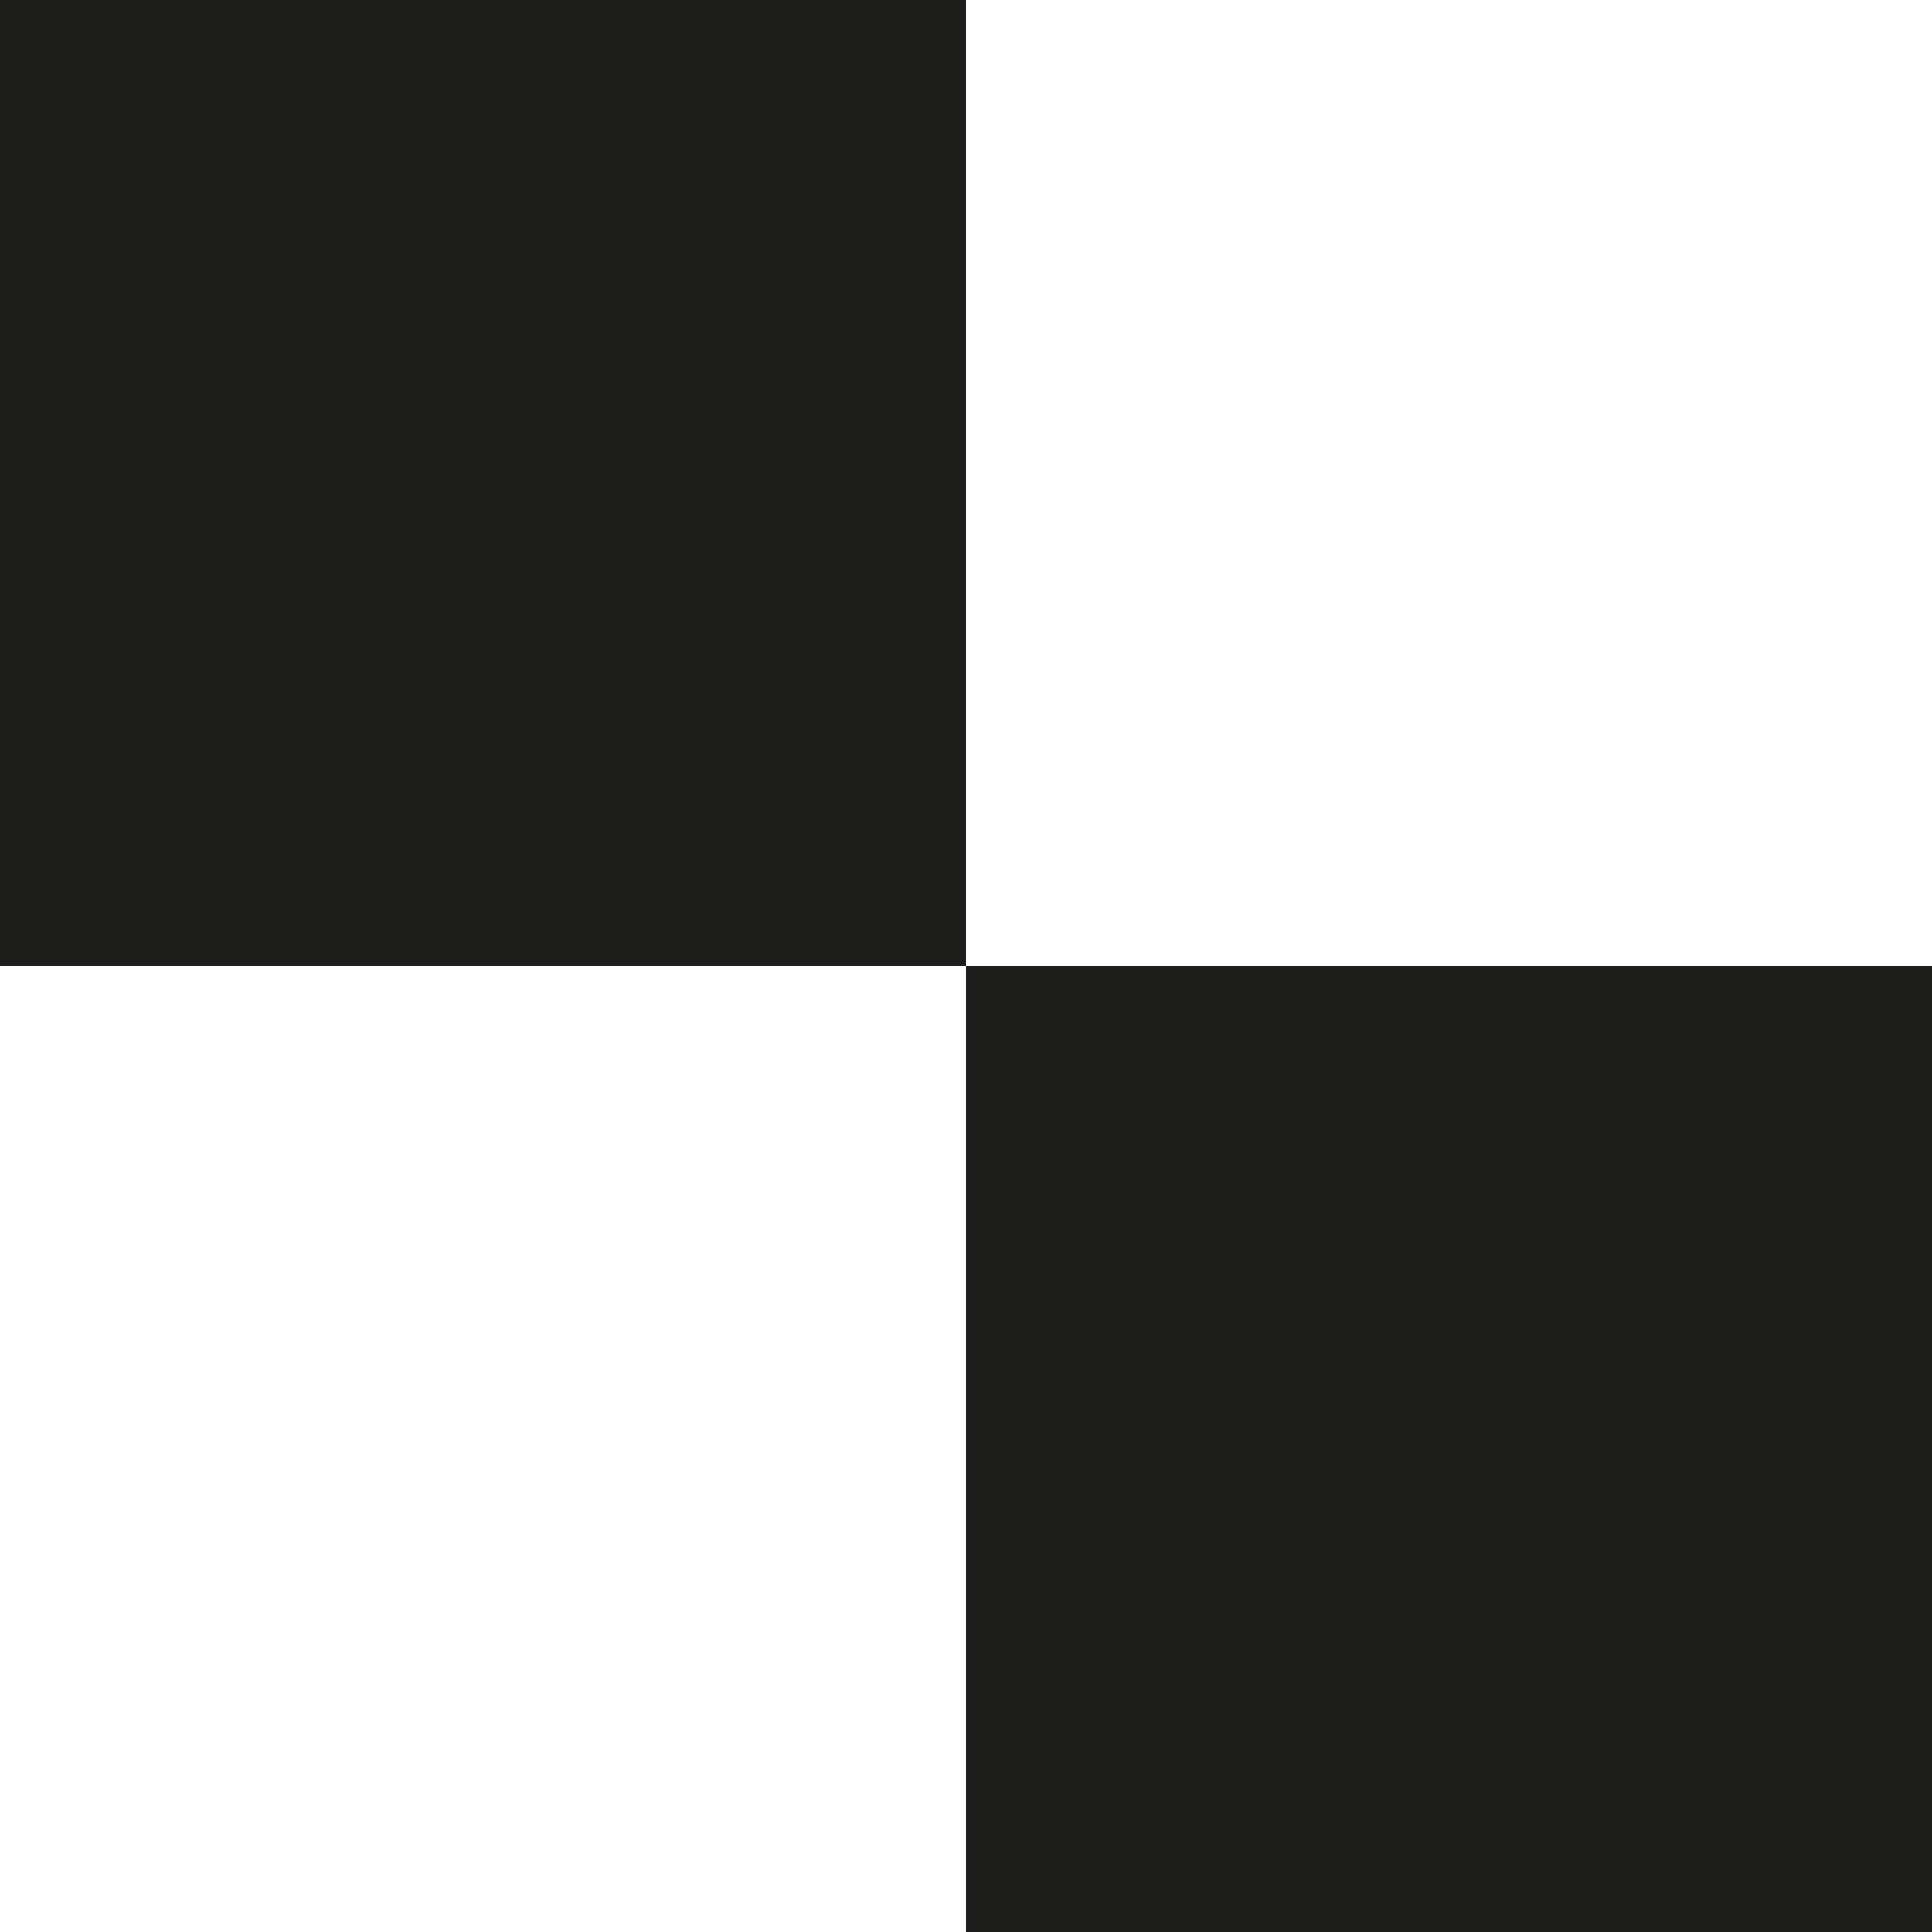
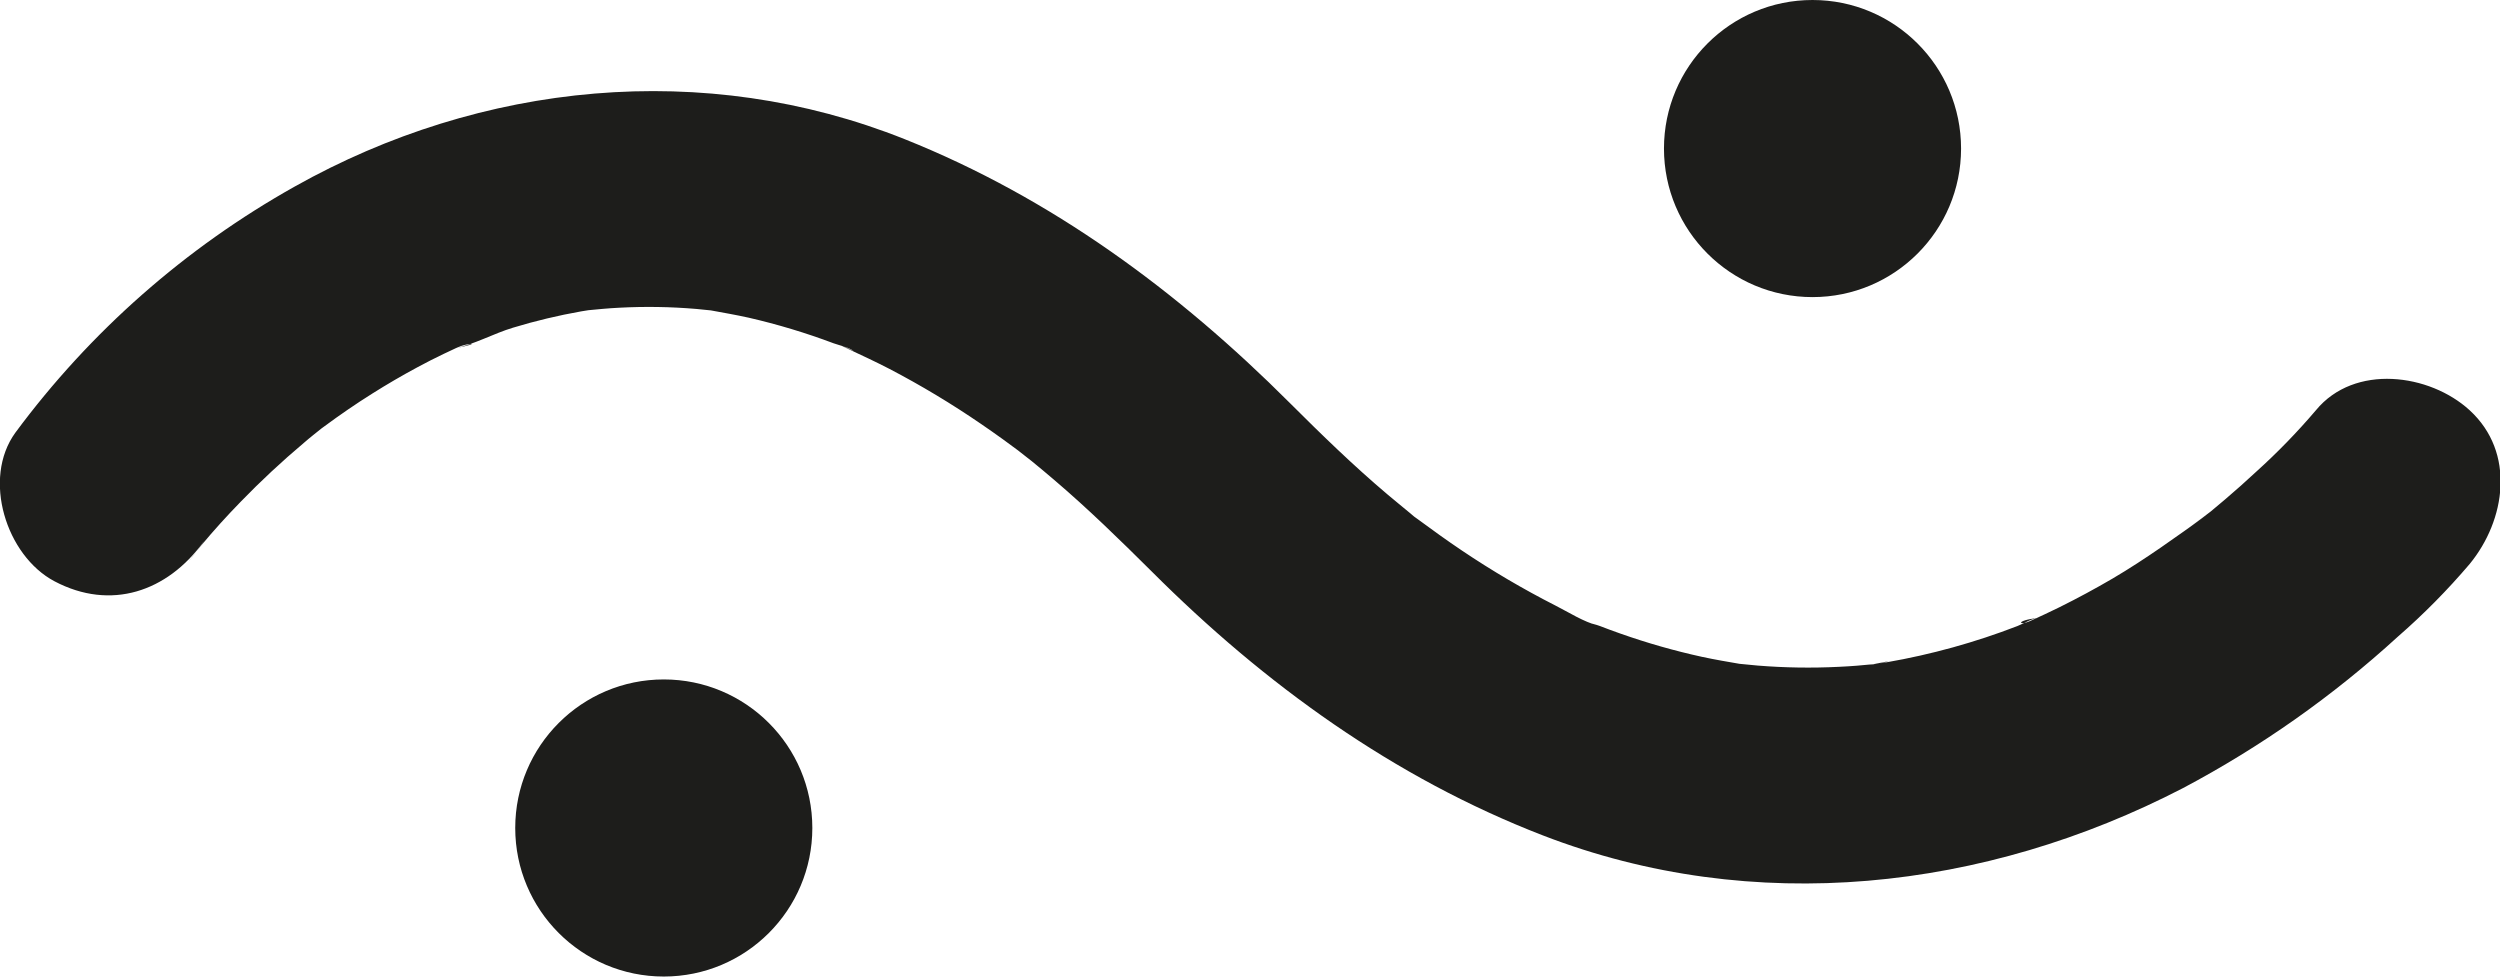
- <svg xmlns="http://www.w3.org/2000/svg" id="Ebene_9" data-name="Ebene 9" viewBox="0 0 320 320">
+ <svg xmlns="http://www.w3.org/2000/svg" id="Ebene_6" data-name="Ebene 6" viewBox="0 0 459.94 179.67">
  <defs>
    <style>.cls-1{fill:#1d1d1b;}</style>
  </defs>
-   <rect class="cls-1" width="160" height="160" />
-   <rect class="cls-1" x="160" y="160" width="160" height="160" />
+   <path class="cls-1" d="M63.28,266.09c.19-.26.4-.51.59-.77-5.56,7.47-2.44,3.13-1,1.4,2.32-2.8,4.77-5.49,7.31-8.1q5.52-5.69,11.59-10.8c1.14-1,2.3-1.89,3.46-2.83,3.47-2.82-4.39,3.26.28-.19,2.88-2.13,5.83-4.16,8.86-6.06q4.06-2.56,8.3-4.84,2.39-1.29,4.83-2.46,1.23-.6,2.49-1.17c2.07-.94,5.09-.94-.51.17,3.59-.71,7.25-2.77,10.8-3.83a107.84,107.84,0,0,1,12.55-3c.84-.15,1.68-.25,2.52-.41,2.63-.49-5.58.61-1.75.25,2.09-.2,4.17-.41,6.26-.51a102.79,102.79,0,0,1,14.15.23c1.13.1,2.25.23,3.38.34,4.24.43-5-.86-.76-.08,2.33.43,4.66.83,7,1.35a122,122,0,0,1,15.62,4.71c.93.35,3,.78,3.7,1.46-.22-.21-4.4-2-1-.41,2.54,1.19,5.08,2.37,7.57,3.66a164.56,164.56,0,0,1,16.87,10.14c2.71,1.85,5.36,3.77,8,5.75-3.66-2.77.9.75,1.34,1.11q2.06,1.68,4.07,3.4c6.27,5.34,12.15,11.08,18,16.9,20.72,20.71,44.51,37.92,71.92,48.52,38.78,15,81.36,10.17,117.8-8.71a191.22,191.22,0,0,0,39.52-27.86,125.19,125.19,0,0,0,13.2-13.36c6.63-8.07,8.49-20.49,0-28.28-7.35-6.74-21.19-8.63-28.29,0a119.53,119.53,0,0,1-11,11.32c-1.85,1.72-3.74,3.41-5.67,5.05-.89.76-1.78,1.51-2.68,2.25-1.47,1.2-6.89,5-.62.57-5.72,4.09-11.35,8.19-17.42,11.76q-4.82,2.82-9.8,5.29c-1.72.86-3.47,1.65-5.22,2.46-2.36,1.1-2.91-.05,1.18-.47-1.14.12-2.61,1.06-3.69,1.47A127.26,127.26,0,0,1,373,288.17c-1.06.18-2.14.29-3.2.5,6.22-1.27,2.54-.34,1-.17-2.2.23-4.41.41-6.63.51a114,114,0,0,1-14.9-.23c-1.19-.1-2.36-.23-3.54-.34-4.38-.4,4.91.83.54.08-2.44-.42-4.87-.83-7.28-1.35a126.78,126.78,0,0,1-14.95-4.26c-1.28-.45-2.56-.92-3.82-1.41s-5.34-1.33-.35-.09c-2.63-.66-5.39-2.44-7.8-3.66a164.53,164.53,0,0,1-17.24-10.14c-2.75-1.84-5.43-3.79-8.1-5.75-4.56-3.34,3,2.58-1.41-1.11-1.36-1.14-2.76-2.25-4.11-3.4-6.31-5.33-12.21-11.07-18.05-16.9-20.5-20.51-43.84-37.73-70.85-48.52-36.83-14.71-77.9-10.55-112.19,8.71a163.24,163.24,0,0,0-51.4,45.27c-6.18,8.48-1.71,22.66,7.18,27.36,10.39,5.49,20.76,1.88,27.36-7.18Z" transform="translate(-25.88 -166.33)" />
+   <circle class="cls-1" cx="333.46" cy="27.33" r="27.33" />
+   <circle class="cls-1" cx="122.12" cy="152.33" r="27.33" />
</svg>
